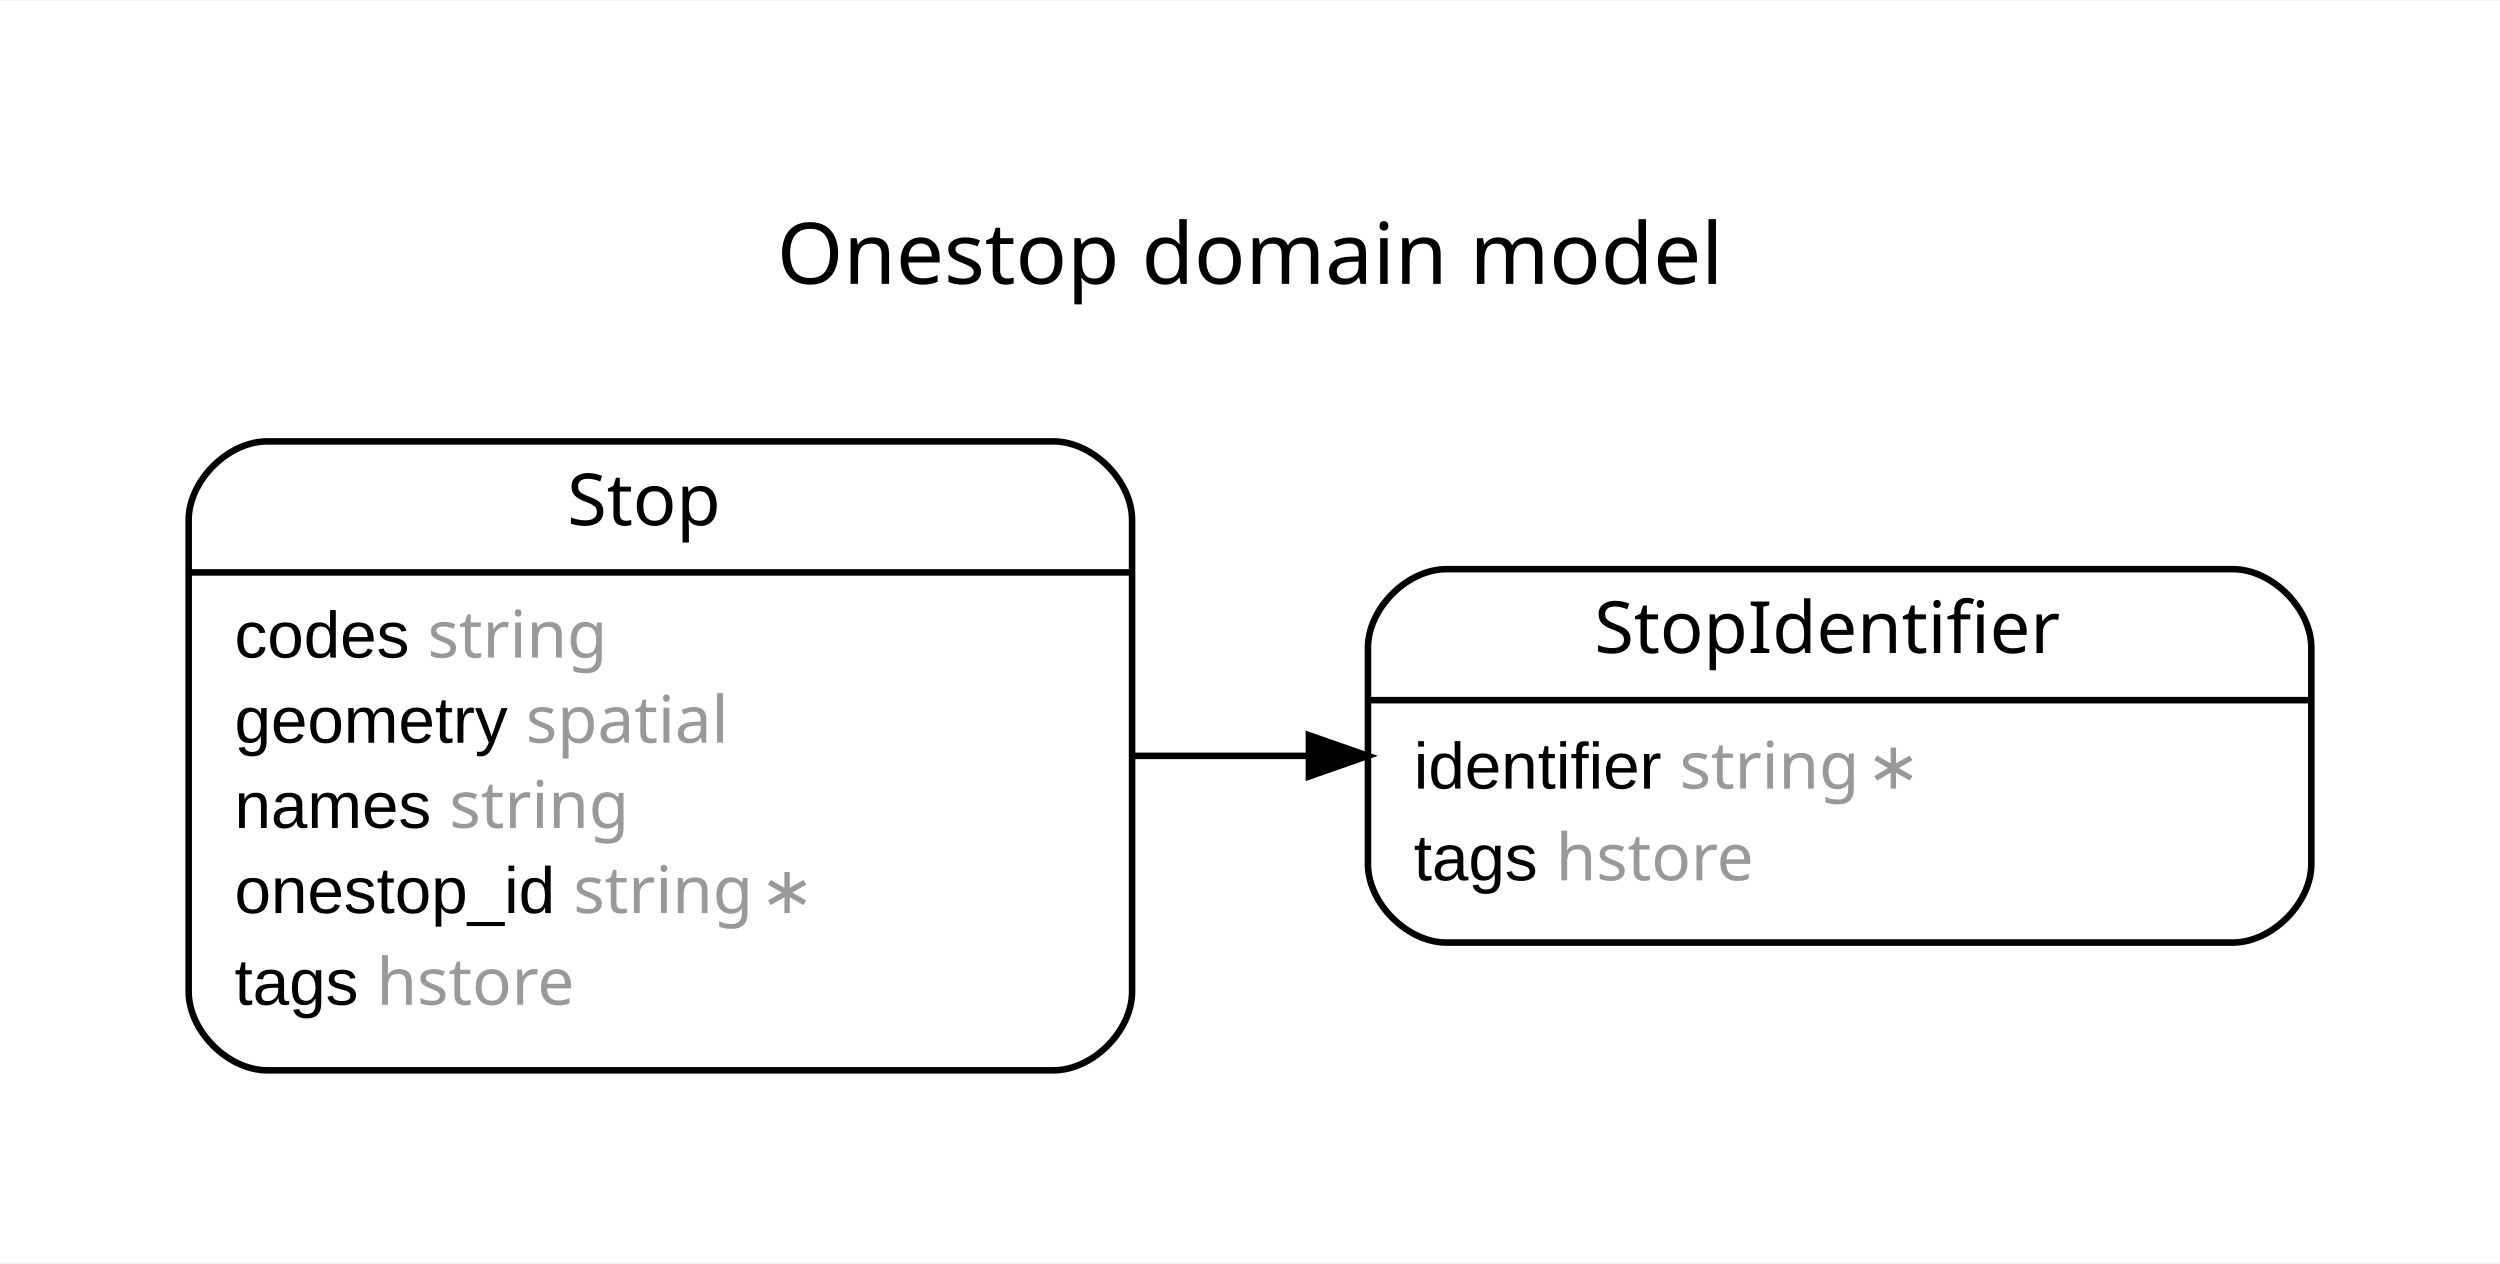
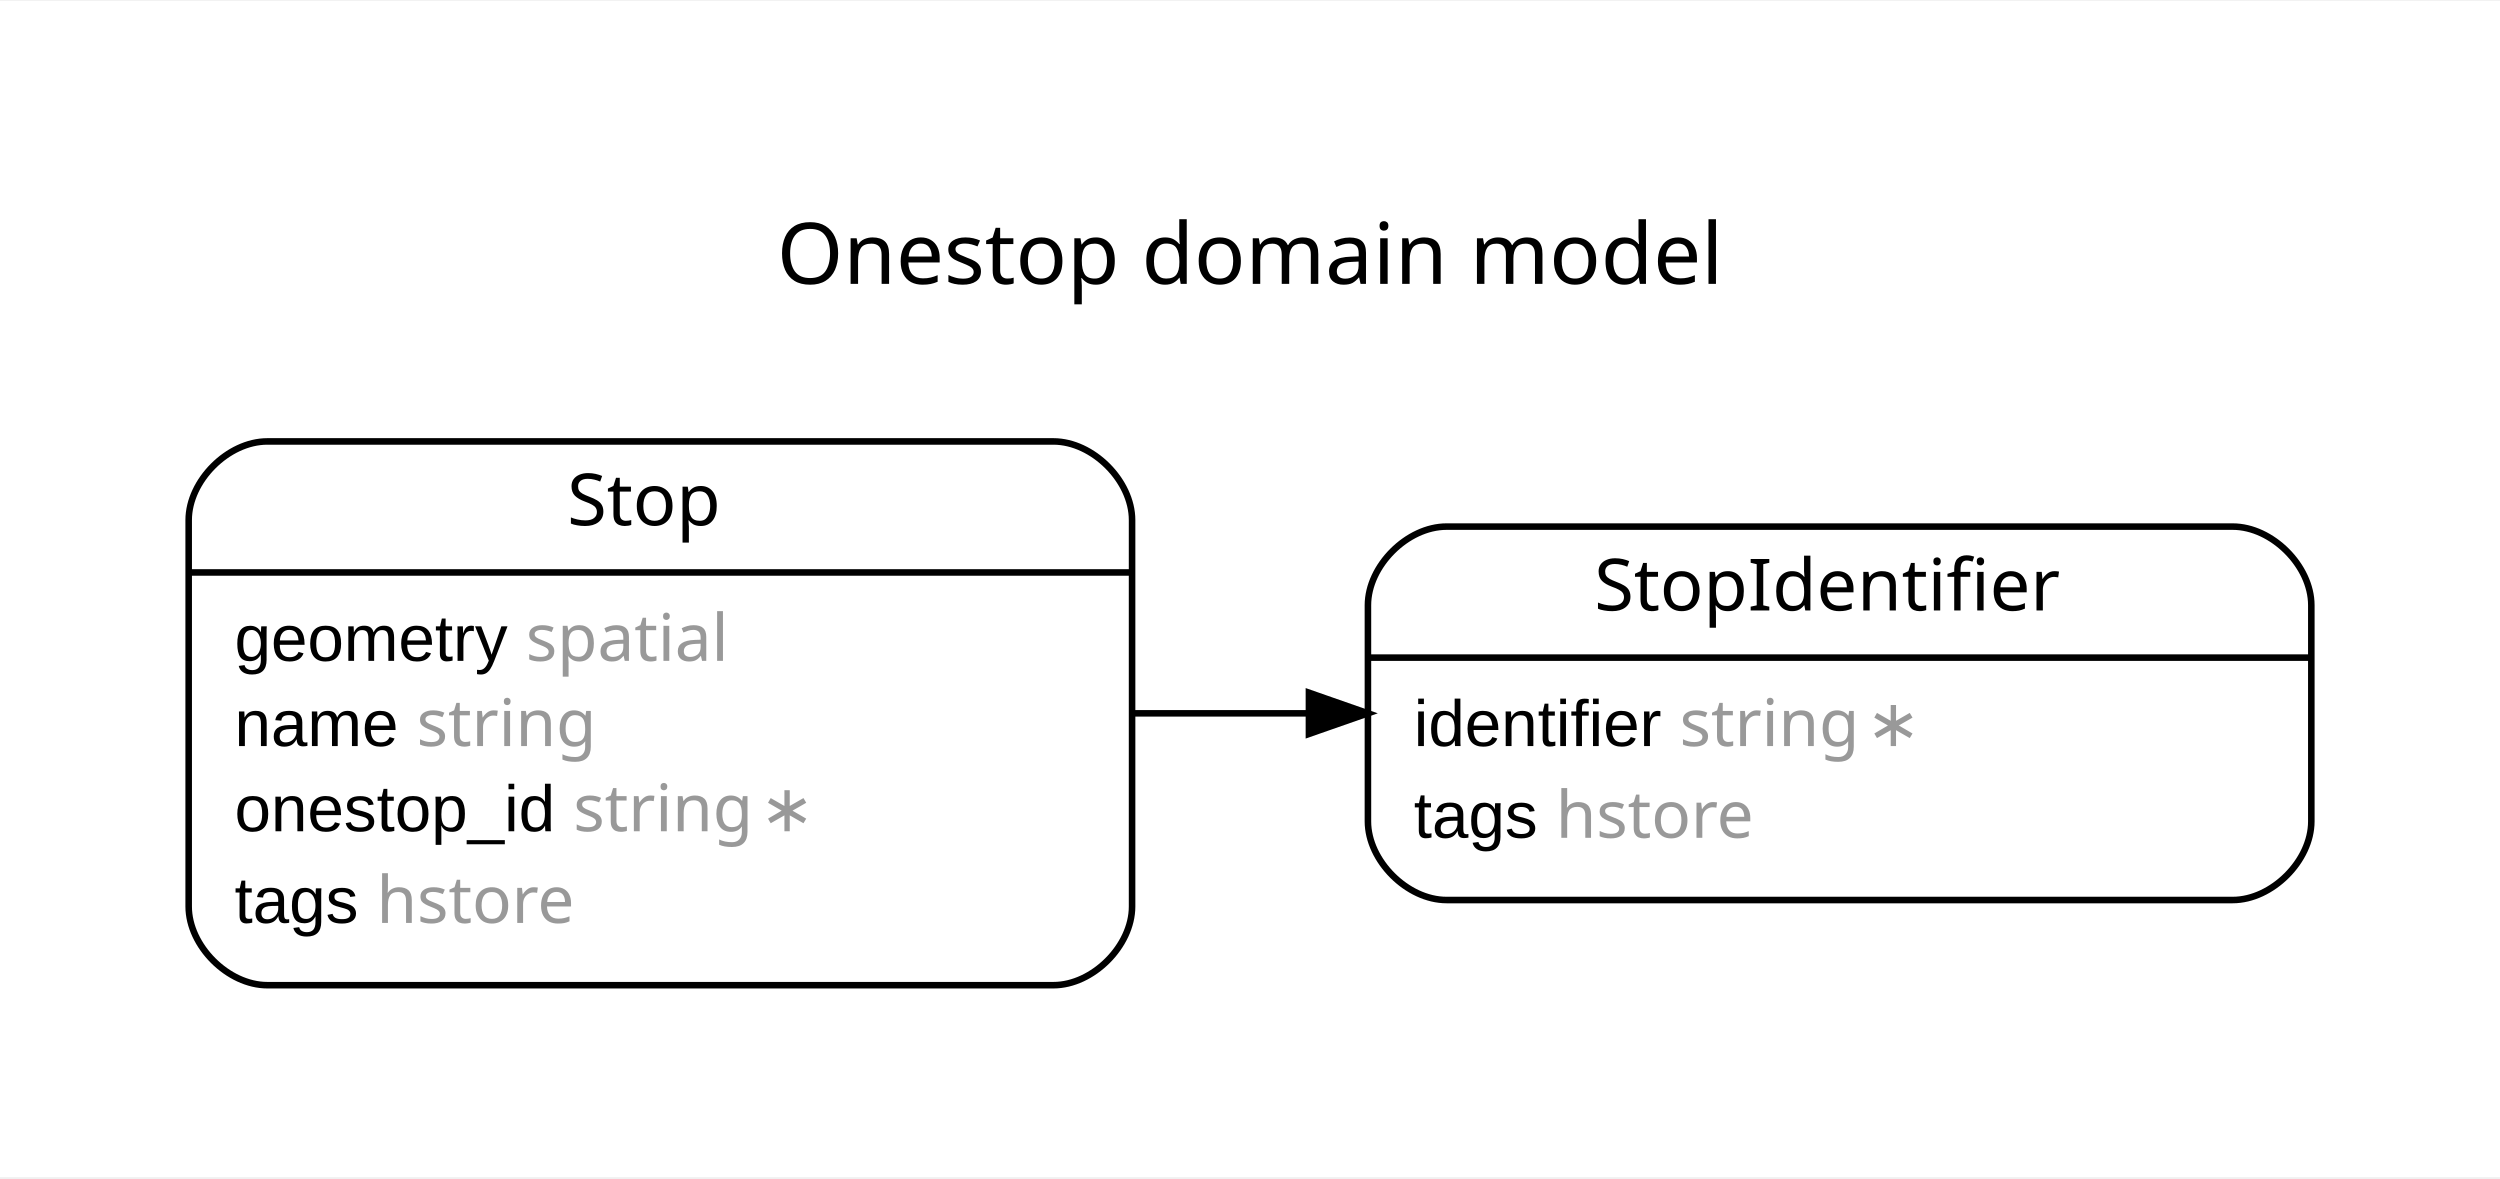
- <svg xmlns="http://www.w3.org/2000/svg" width="382pt" height="193pt" viewBox="0.00 0.00 381.60 192.55">
-   <g id="graph0" class="graph" transform="scale(1 1) rotate(0) translate(28.8 163.749)">
-     <polygon fill="white" stroke="none" points="-28.8,28.8 -28.8,-163.749 352.8,-163.749 352.8,28.8 -28.8,28.8" />
-     <text text-anchor="middle" x="162" y="-120.549" font-family="Arial Bold" font-size="13.00">Onestop domain model</text>
+ <svg xmlns="http://www.w3.org/2000/svg" width="382pt" height="180pt" viewBox="0.00 0.00 381.60 179.55">
+   <g id="graph0" class="graph" transform="scale(1 1) rotate(0) translate(28.8 150.749)">
+     <polygon fill="white" stroke="none" points="-28.8,28.8 -28.8,-150.749 352.8,-150.749 352.8,28.8 -28.8,28.8" />
+     <text text-anchor="middle" x="162" y="-107.549" font-family="Arial Bold" font-size="13.00">Onestop domain model</text>
    <g id="node1" class="node">
-       <path fill="none" stroke="black" d="M12,-0.5C12,-0.5 132,-0.5 132,-0.5 138,-0.5 144,-6.5 144,-12.5 144,-12.5 144,-84.5 144,-84.5 144,-90.5 138,-96.5 132,-96.5 132,-96.5 12,-96.5 12,-96.5 6,-96.5 0,-90.5 0,-84.5 0,-84.5 0,-12.5 0,-12.5 0,-6.5 6,-0.5 12,-0.5" />
-       <text text-anchor="start" x="57.781" y="-83.7" font-family="Arial Bold" font-size="11.00">Stop</text>
-       <polyline fill="none" stroke="black" points="0,-76.5 144,-76.5 " />
-       <text text-anchor="start" x="7" y="-63.5" font-family="Arial" font-size="10.00">codes </text>
-       <text text-anchor="start" x="36.463" y="-63.5" font-family="Arial Italic" font-size="10.00" fill="#999999">string</text>
-       <text text-anchor="start" x="7" y="-50.5" font-family="Arial" font-size="10.00">geometry </text>
-       <text text-anchor="start" x="51.463" y="-50.5" font-family="Arial Italic" font-size="10.00" fill="#999999">spatial</text>
-       <text text-anchor="start" x="7" y="-37.5" font-family="Arial" font-size="10.00">names </text>
-       <text text-anchor="start" x="39.793" y="-37.5" font-family="Arial Italic" font-size="10.00" fill="#999999">string</text>
-       <text text-anchor="start" x="7" y="-24.5" font-family="Arial" font-size="10.00">onestop_id </text>
-       <text text-anchor="start" x="58.709" y="-24.5" font-family="Arial Italic" font-size="10.00" fill="#999999">string ∗</text>
-       <text text-anchor="start" x="7" y="-10.5" font-family="Arial" font-size="10.00">tags </text>
-       <text text-anchor="start" x="28.68" y="-10.5" font-family="Arial Italic" font-size="10.00" fill="#999999">hstore</text>
+       <path fill="none" stroke="black" d="M12,-0.5C12,-0.5 132,-0.5 132,-0.5 138,-0.5 144,-6.5 144,-12.5 144,-12.5 144,-71.5 144,-71.5 144,-77.5 138,-83.5 132,-83.5 132,-83.5 12,-83.5 12,-83.5 6,-83.5 0,-77.5 0,-71.5 0,-71.5 0,-12.5 0,-12.5 0,-6.5 6,-0.5 12,-0.5" />
+       <text text-anchor="start" x="57.781" y="-70.7" font-family="Arial Bold" font-size="11.00">Stop</text>
+       <polyline fill="none" stroke="black" points="0,-63.5 144,-63.5 " />
+       <text text-anchor="start" x="7" y="-50" font-family="Arial" font-size="10.00">geometry </text>
+       <text text-anchor="start" x="51.463" y="-50" font-family="Arial Italic" font-size="10.00" fill="#999999">spatial</text>
+       <text text-anchor="start" x="7" y="-37" font-family="Arial" font-size="10.00">name </text>
+       <text text-anchor="start" x="34.793" y="-37" font-family="Arial Italic" font-size="10.00" fill="#999999">string</text>
+       <text text-anchor="start" x="7" y="-24" font-family="Arial" font-size="10.00">onestop_id </text>
+       <text text-anchor="start" x="58.709" y="-24" font-family="Arial Italic" font-size="10.00" fill="#999999">string ∗</text>
+       <text text-anchor="start" x="7" y="-10" font-family="Arial" font-size="10.00">tags </text>
+       <text text-anchor="start" x="28.68" y="-10" font-family="Arial Italic" font-size="10.00" fill="#999999">hstore</text>
    </g>
    <g id="node2" class="node">
-       <path fill="none" stroke="black" d="M192,-20C192,-20 312,-20 312,-20 318,-20 324,-26 324,-32 324,-32 324,-65 324,-65 324,-71 318,-77 312,-77 312,-77 192,-77 192,-77 186,-77 180,-71 180,-65 180,-65 180,-32 180,-32 180,-26 186,-20 192,-20" />
-       <text text-anchor="start" x="214.556" y="-64.2" font-family="Arial Bold" font-size="11.00">StopIdentifier</text>
-       <polyline fill="none" stroke="black" points="180,-57 324,-57 " />
-       <text text-anchor="start" x="187" y="-43.5" font-family="Arial" font-size="10.00">identifier </text>
-       <text text-anchor="start" x="227.576" y="-43.5" font-family="Arial Italic" font-size="10.00" fill="#999999">string ∗</text>
-       <text text-anchor="start" x="187" y="-29.5" font-family="Arial" font-size="10.00">tags </text>
-       <text text-anchor="start" x="208.68" y="-29.5" font-family="Arial Italic" font-size="10.00" fill="#999999">hstore</text>
+       <path fill="none" stroke="black" d="M192,-13.5C192,-13.5 312,-13.5 312,-13.5 318,-13.5 324,-19.5 324,-25.5 324,-25.5 324,-58.5 324,-58.5 324,-64.5 318,-70.5 312,-70.5 312,-70.5 192,-70.5 192,-70.5 186,-70.5 180,-64.5 180,-58.5 180,-58.5 180,-25.5 180,-25.5 180,-19.5 186,-13.5 192,-13.5" />
+       <text text-anchor="start" x="214.556" y="-57.7" font-family="Arial Bold" font-size="11.00">StopIdentifier</text>
+       <polyline fill="none" stroke="black" points="180,-50.5 324,-50.5 " />
+       <text text-anchor="start" x="187" y="-37" font-family="Arial" font-size="10.00">identifier </text>
+       <text text-anchor="start" x="227.576" y="-37" font-family="Arial Italic" font-size="10.00" fill="#999999">string ∗</text>
+       <text text-anchor="start" x="187" y="-23" font-family="Arial" font-size="10.00">tags </text>
+       <text text-anchor="start" x="208.68" y="-23" font-family="Arial Italic" font-size="10.00" fill="#999999">hstore</text>
    </g>
    <g id="edge1" class="edge">
-       <path fill="none" stroke="black" d="M144.118,-48.5C152.886,-48.5 161.896,-48.5 170.787,-48.5" />
-       <polygon fill="black" stroke="black" points="170.995,-51.65 179.995,-48.5 170.995,-45.35 170.995,-51.65" />
+       <path fill="none" stroke="black" d="M144.118,-42C152.886,-42 161.896,-42 170.787,-42" />
+       <polygon fill="black" stroke="black" points="170.995,-45.15 179.995,-42 170.995,-38.85 170.995,-45.15" />
    </g>
  </g>
</svg>
